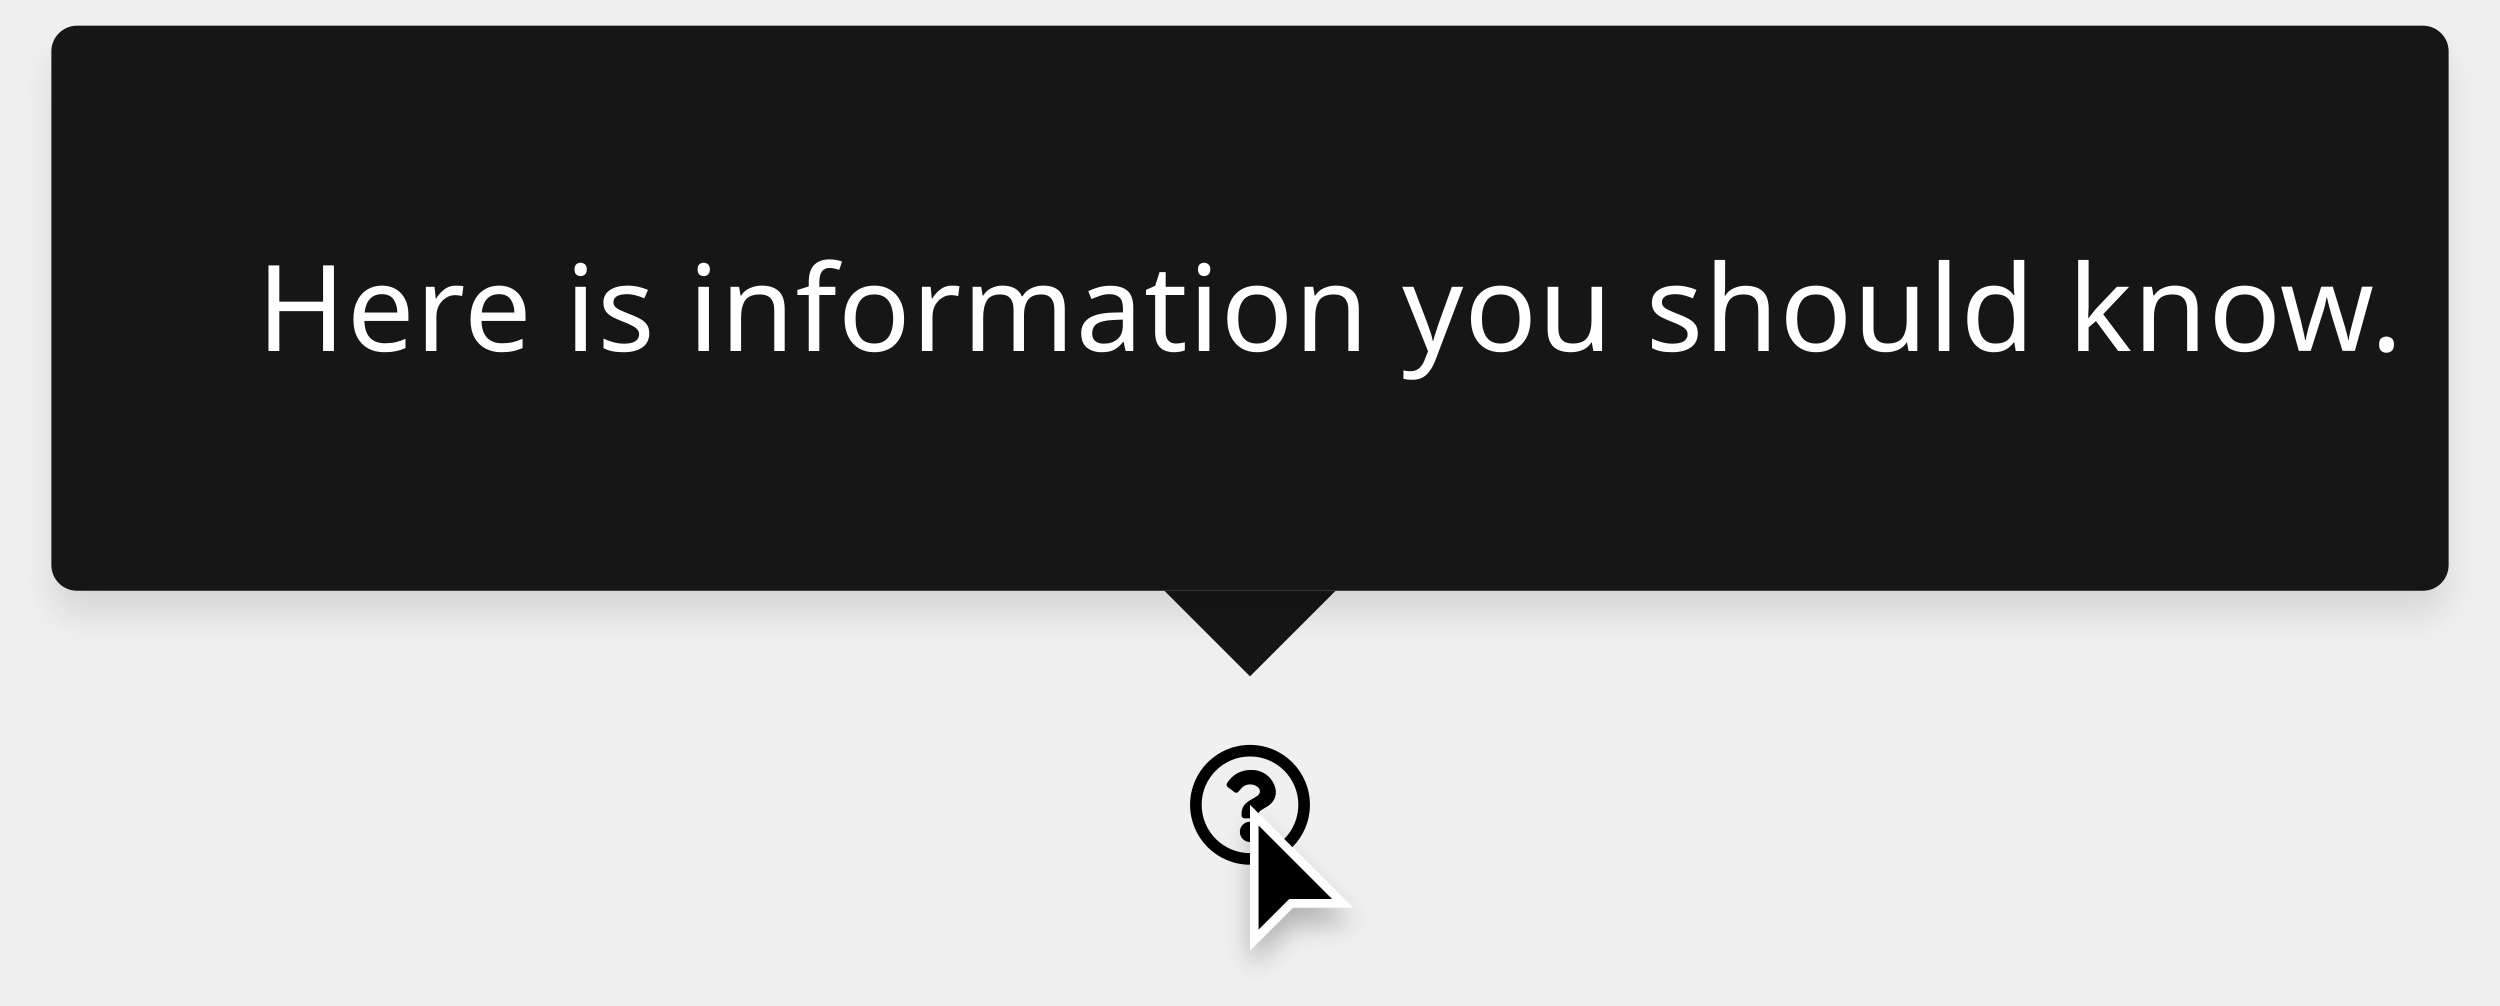
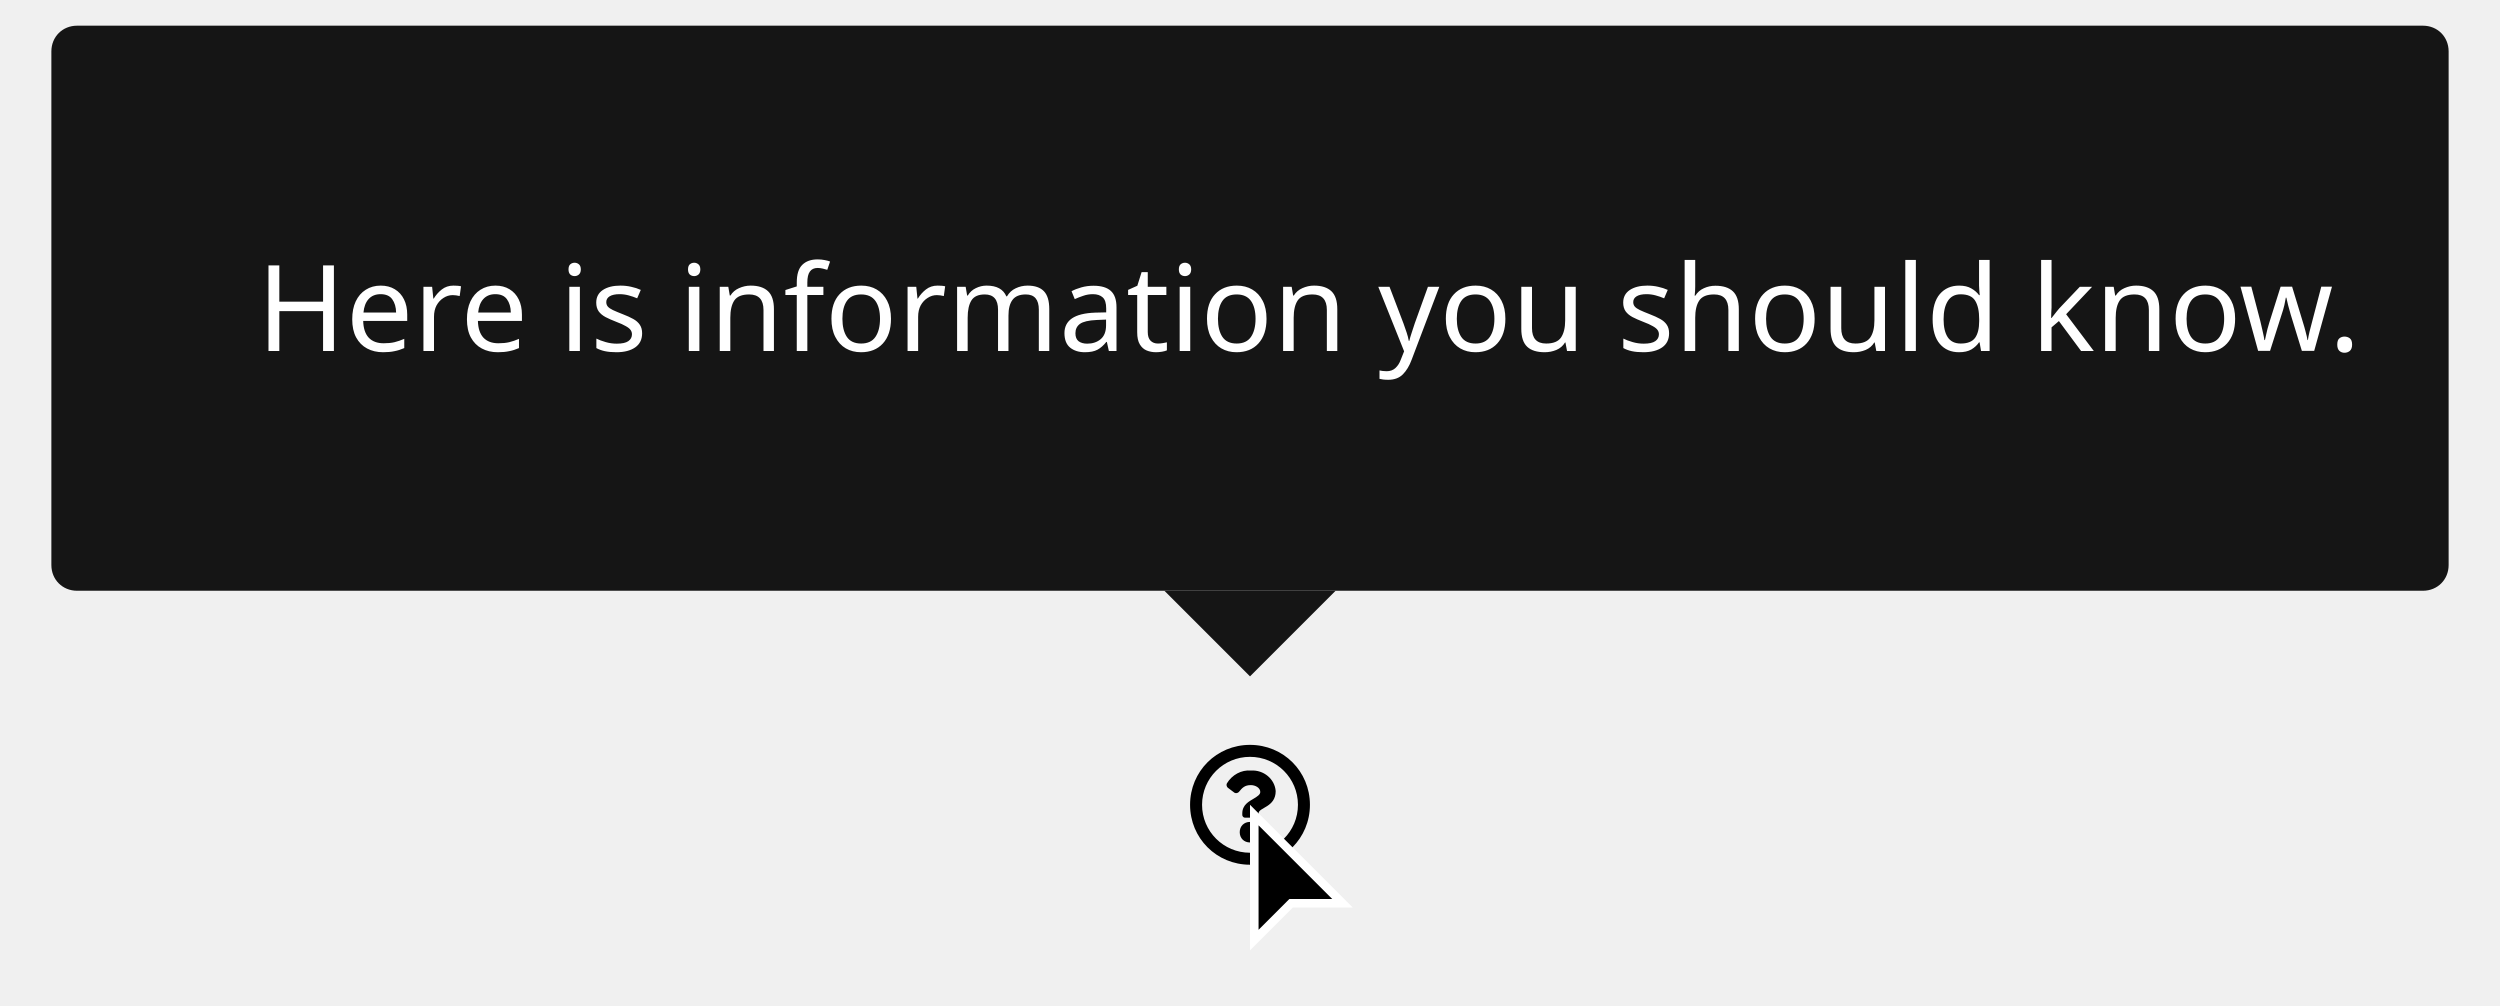
- <svg xmlns="http://www.w3.org/2000/svg" width="292" height="117.5" viewBox="0 0 292 117.5">
-   <defs>
-     <filter id="a" x="141.5" y="91.5" width="21" height="26" filterUnits="userSpaceOnUse">
-       <feOffset dy="2" input="SourceAlpha" />
-       <feGaussianBlur stdDeviation="1.5" result="b" />
-       <feFlood flood-opacity="0.251" />
-       <feComposite operator="in" in2="b" />
-       <feComposite in="SourceGraphic" />
-     </filter>
-     <filter id="c" x="0" y="0" width="292" height="78" filterUnits="userSpaceOnUse">
-       <feOffset dy="3" input="SourceAlpha" />
-       <feGaussianBlur stdDeviation="2" result="d" />
-       <feFlood flood-opacity="0.102" />
-       <feComposite operator="in" in2="d" />
-       <feComposite in="SourceGraphic" />
-     </filter>
-   </defs>
+ <svg xmlns="http://www.w3.org/2000/svg" version="1.1" id="Layer_1" x="0px" y="0px" viewBox="0 0 292 117.5" style="enable-background:new 0 0 292 117.5;" xml:space="preserve">
+   <style type="text/css">
+ 	.st0{fill:#FFFFFF;}
+ 	.st1{fill:#151515;}
+ 	.st2{font-family:'RedHatText-Regular';}
+ 	.st3{font-size:14px;}
+ </style>
  <g transform="translate(-448 -4354)">
-     <path d="M15,8a7,7,0,1,0,7,7A7,7,0,0,0,15,8Zm0,12.645A5.645,5.645,0,1,1,20.645,15,5.642,5.642,0,0,1,15,20.645Zm3.027-7.2c0,1.893-2.044,1.922-2.044,2.621v.179a.339.339,0,0,1-.339.339H14.356a.339.339,0,0,1-.339-.339V16c0-1.009.765-1.412,1.343-1.736.5-.278.8-.467.8-.835,0-.487-.621-.81-1.123-.81-.655,0-.957.31-1.381.846a.339.339,0,0,1-.47.06l-.785-.6a.339.339,0,0,1-.075-.462,3.173,3.173,0,0,1,2.839-1.529A2.8,2.8,0,0,1,18.027,13.442Zm-1.842,4.719A1.185,1.185,0,1,1,15,16.976,1.187,1.187,0,0,1,16.185,18.161Z" transform="translate(579 4433)" />
+     <path d="M594,4441c-3.9,0-7,3.1-7,7s3.1,7,7,7s7-3.1,7-7S597.9,4441,594,4441z M594,4453.6c-3.1,0-5.6-2.5-5.6-5.6s2.5-5.6,5.6-5.6   s5.6,2.5,5.6,5.6C599.6,4451.1,597.1,4453.6,594,4453.6C594,4453.6,594,4453.6,594,4453.6z M597,4446.4c0,1.9-2,1.9-2,2.6v0.2   c0,0.2-0.2,0.3-0.3,0.3c0,0,0,0,0,0h-1.3c-0.2,0-0.3-0.2-0.3-0.3l0,0v-0.2c0-1,0.8-1.4,1.3-1.7c0.5-0.3,0.8-0.5,0.8-0.8   c0-0.5-0.6-0.8-1.1-0.8c-0.7,0-1,0.3-1.4,0.8c-0.1,0.1-0.3,0.2-0.5,0.1l-0.8-0.6c-0.1-0.1-0.2-0.3-0.1-0.5c0.6-1,1.7-1.6,2.8-1.5   C595.6,4443.9,596.9,4445,597,4446.4L597,4446.4z M595.2,4451.2c0,0.7-0.5,1.2-1.2,1.2c-0.7,0-1.2-0.5-1.2-1.2   c0-0.7,0.5-1.2,1.2-1.2C594.7,4450,595.2,4450.5,595.2,4451.2L595.2,4451.2z" />
    <g transform="translate(594 4448)">
-       <g transform="matrix(1, 0, 0, 1, -146, -94)" filter="url(#a)">
+       <g transform="matrix(1, 0, 0, 1, -146, -94)">
        <g transform="translate(146 94)">
-           <path d="M 0.5 15.793 L 0.5 1.207 L 10.793 11.5 L 5 11.5 L 4.793 11.5 L 4.646 11.646 L 0.5 15.793 Z" stroke="none" />
-           <path d="M 1 14.586 L 4.293 11.293 L 4.586 11 L 5 11 L 9.586 11 L 1 2.414 L 1 14.586 M -8.881784197001252e-16 17 L -8.881784197001252e-16 0 L 12 12 L 5 12 L -8.881784197001252e-16 17 Z" stroke="none" fill="#fff" />
+           <path d="M0.5,15.8V1.2l10.3,10.3H5H4.8l-0.1,0.1L0.5,15.8z" />
+           <path class="st0" d="M1,14.6l3.3-3.3L4.6,11H5h4.6L1,2.4V14.6 M0,17V0l12,12H5L0,17z" />
        </g>
      </g>
    </g>
    <g transform="translate(97 4135)">
-       <path d="M10,0,20,10H0Z" transform="translate(507 298) rotate(180)" fill="#151515" />
+       <path class="st1" d="M497,298l-10-10h20L497,298z" />
      <g transform="translate(-3)">
-         <g transform="matrix(1, 0, 0, 1, 354, 219)" filter="url(#c)">
-           <rect width="280" height="66" rx="3" transform="translate(6 3)" fill="#151515" />
+         <g transform="matrix(1, 0, 0, 1, 354, 219)">
+           <path class="st1" d="M9,3h274c1.7,0,3,1.3,3,3v60c0,1.7-1.3,3-3,3H9c-1.7,0-3-1.3-3-3V6C6,4.3,7.3,3,9,3z" />
        </g>
-         <text transform="translate(384 260)" fill="#fff" font-size="14" font-family="RedHatText-Regular, Red Hat Text" letter-spacing="0.01em">
-           <tspan x="0" y="0">Here is information you should know.</tspan>
-         </text>
+         <text transform="matrix(1 0 0 1 384 260)" class="st0 st2 st3">Here is information you should know.</text>
      </g>
    </g>
  </g>
</svg>
